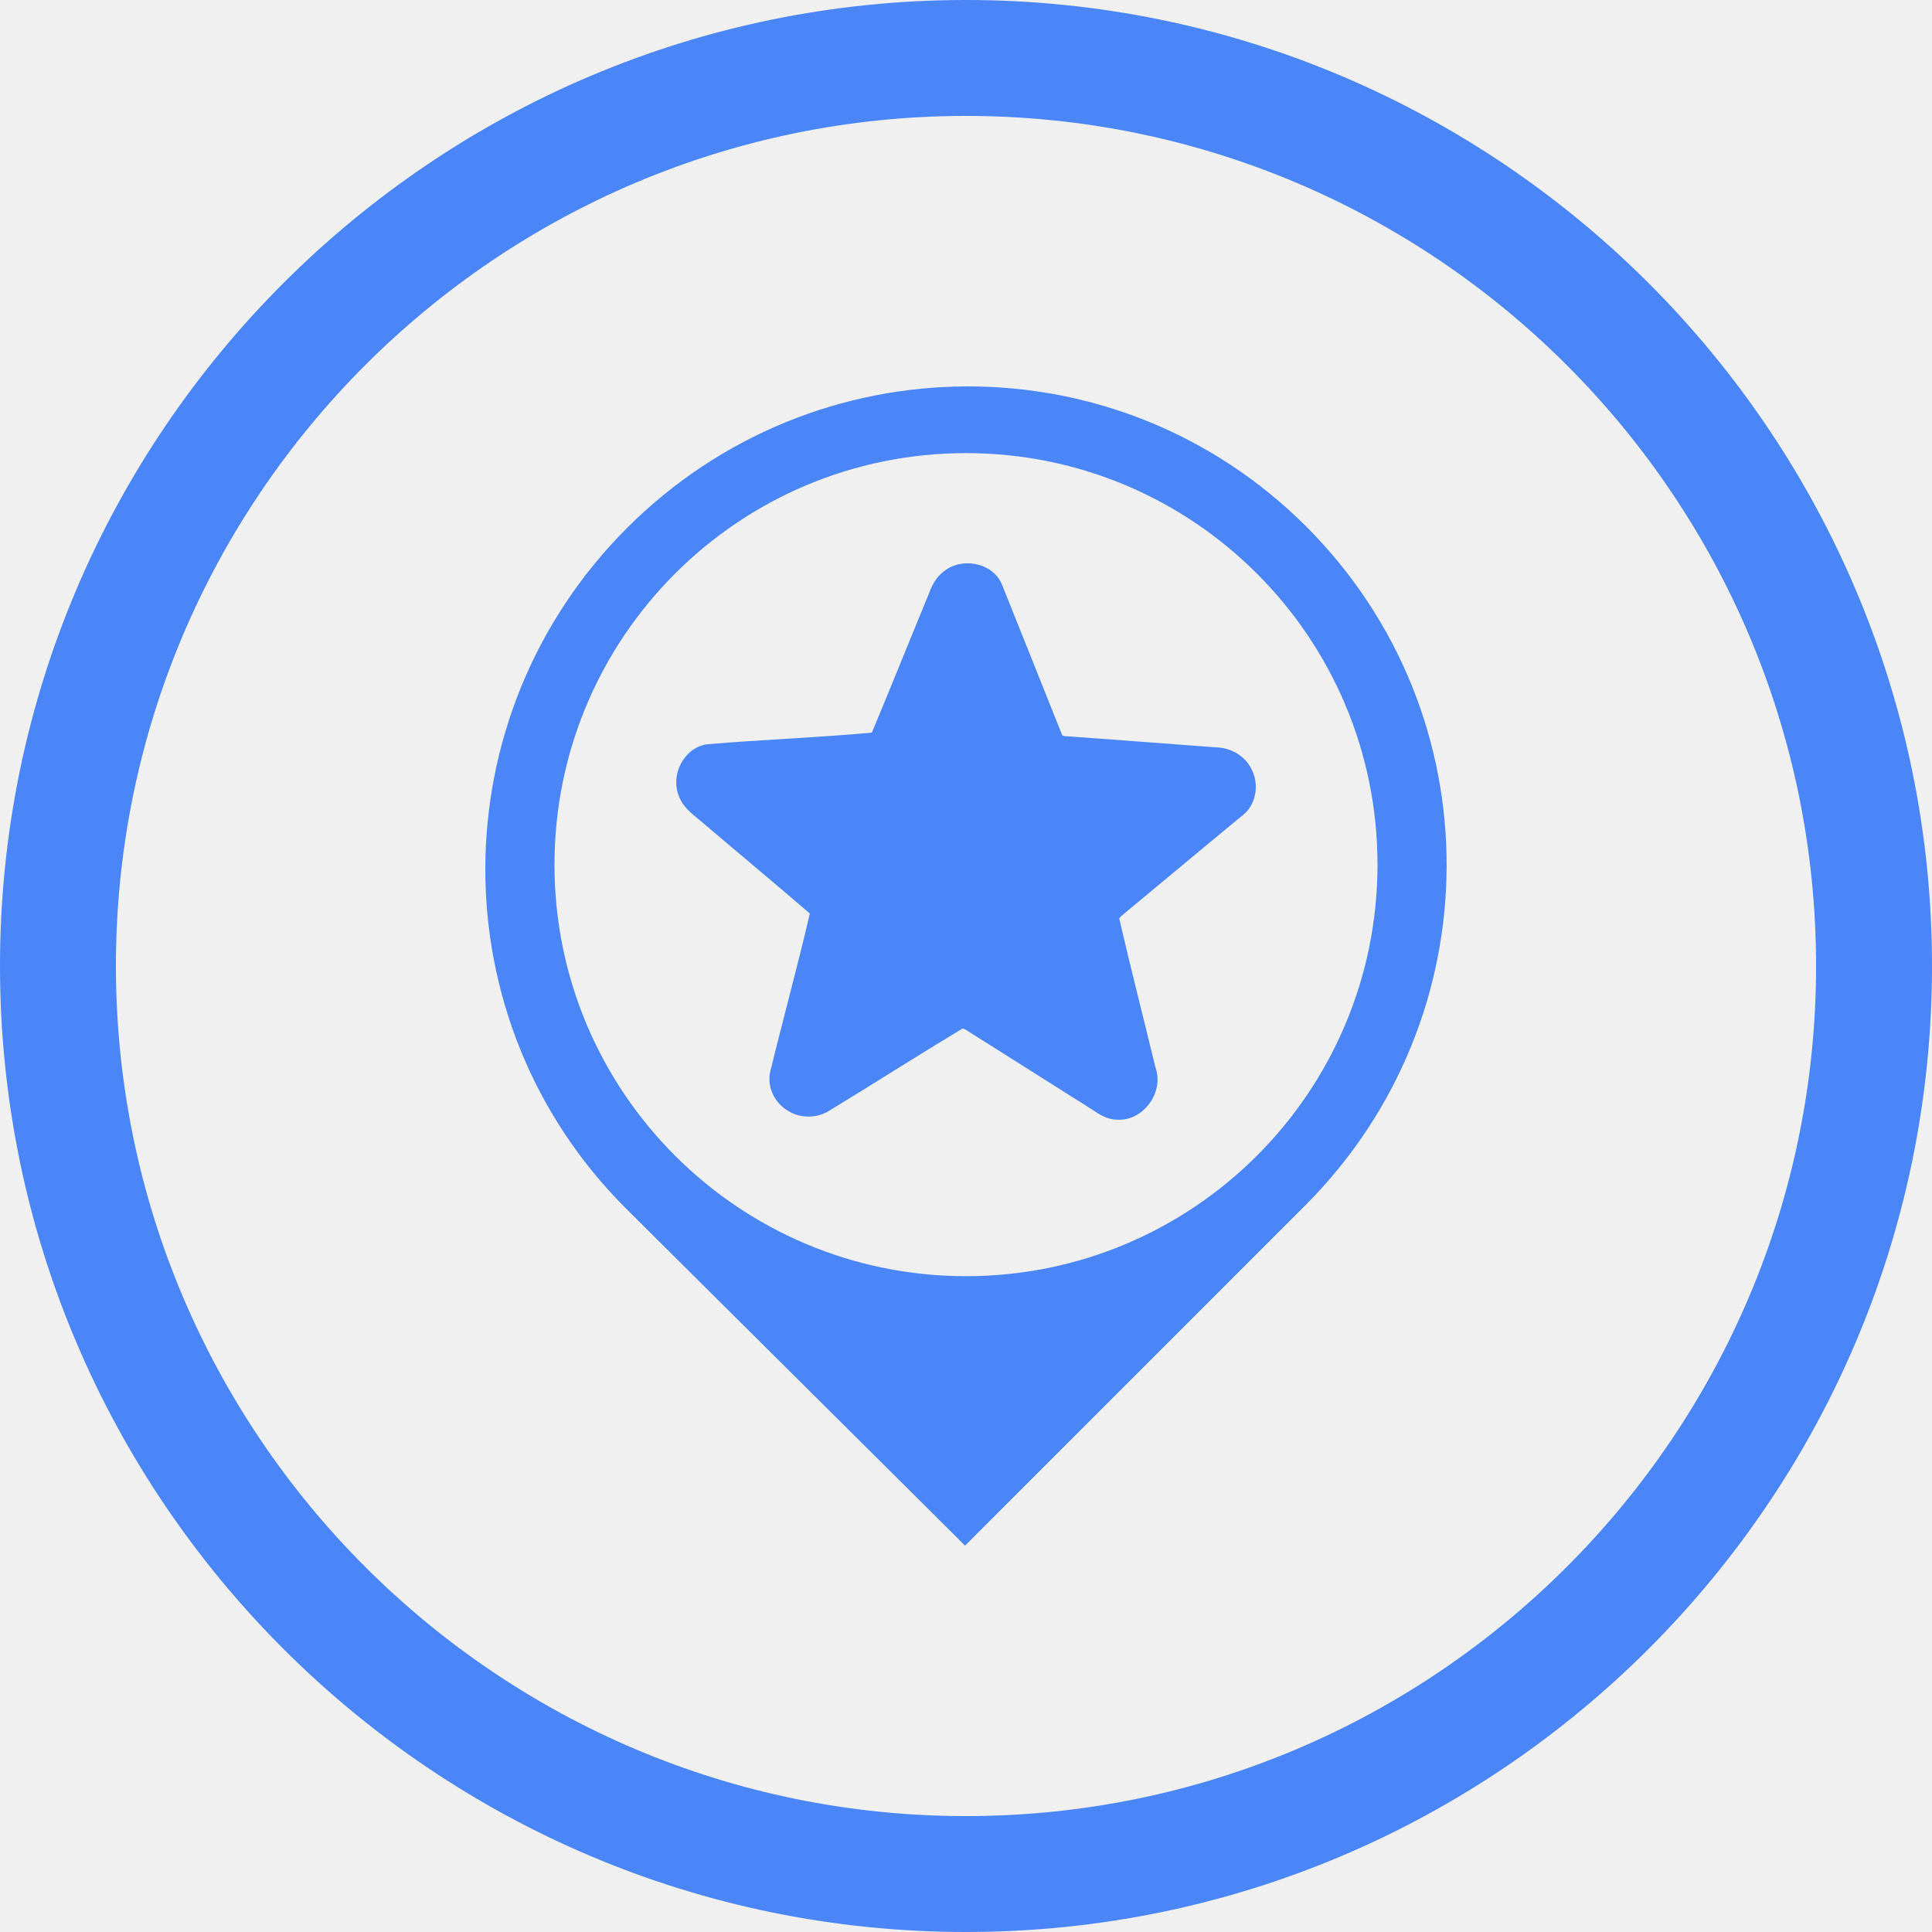
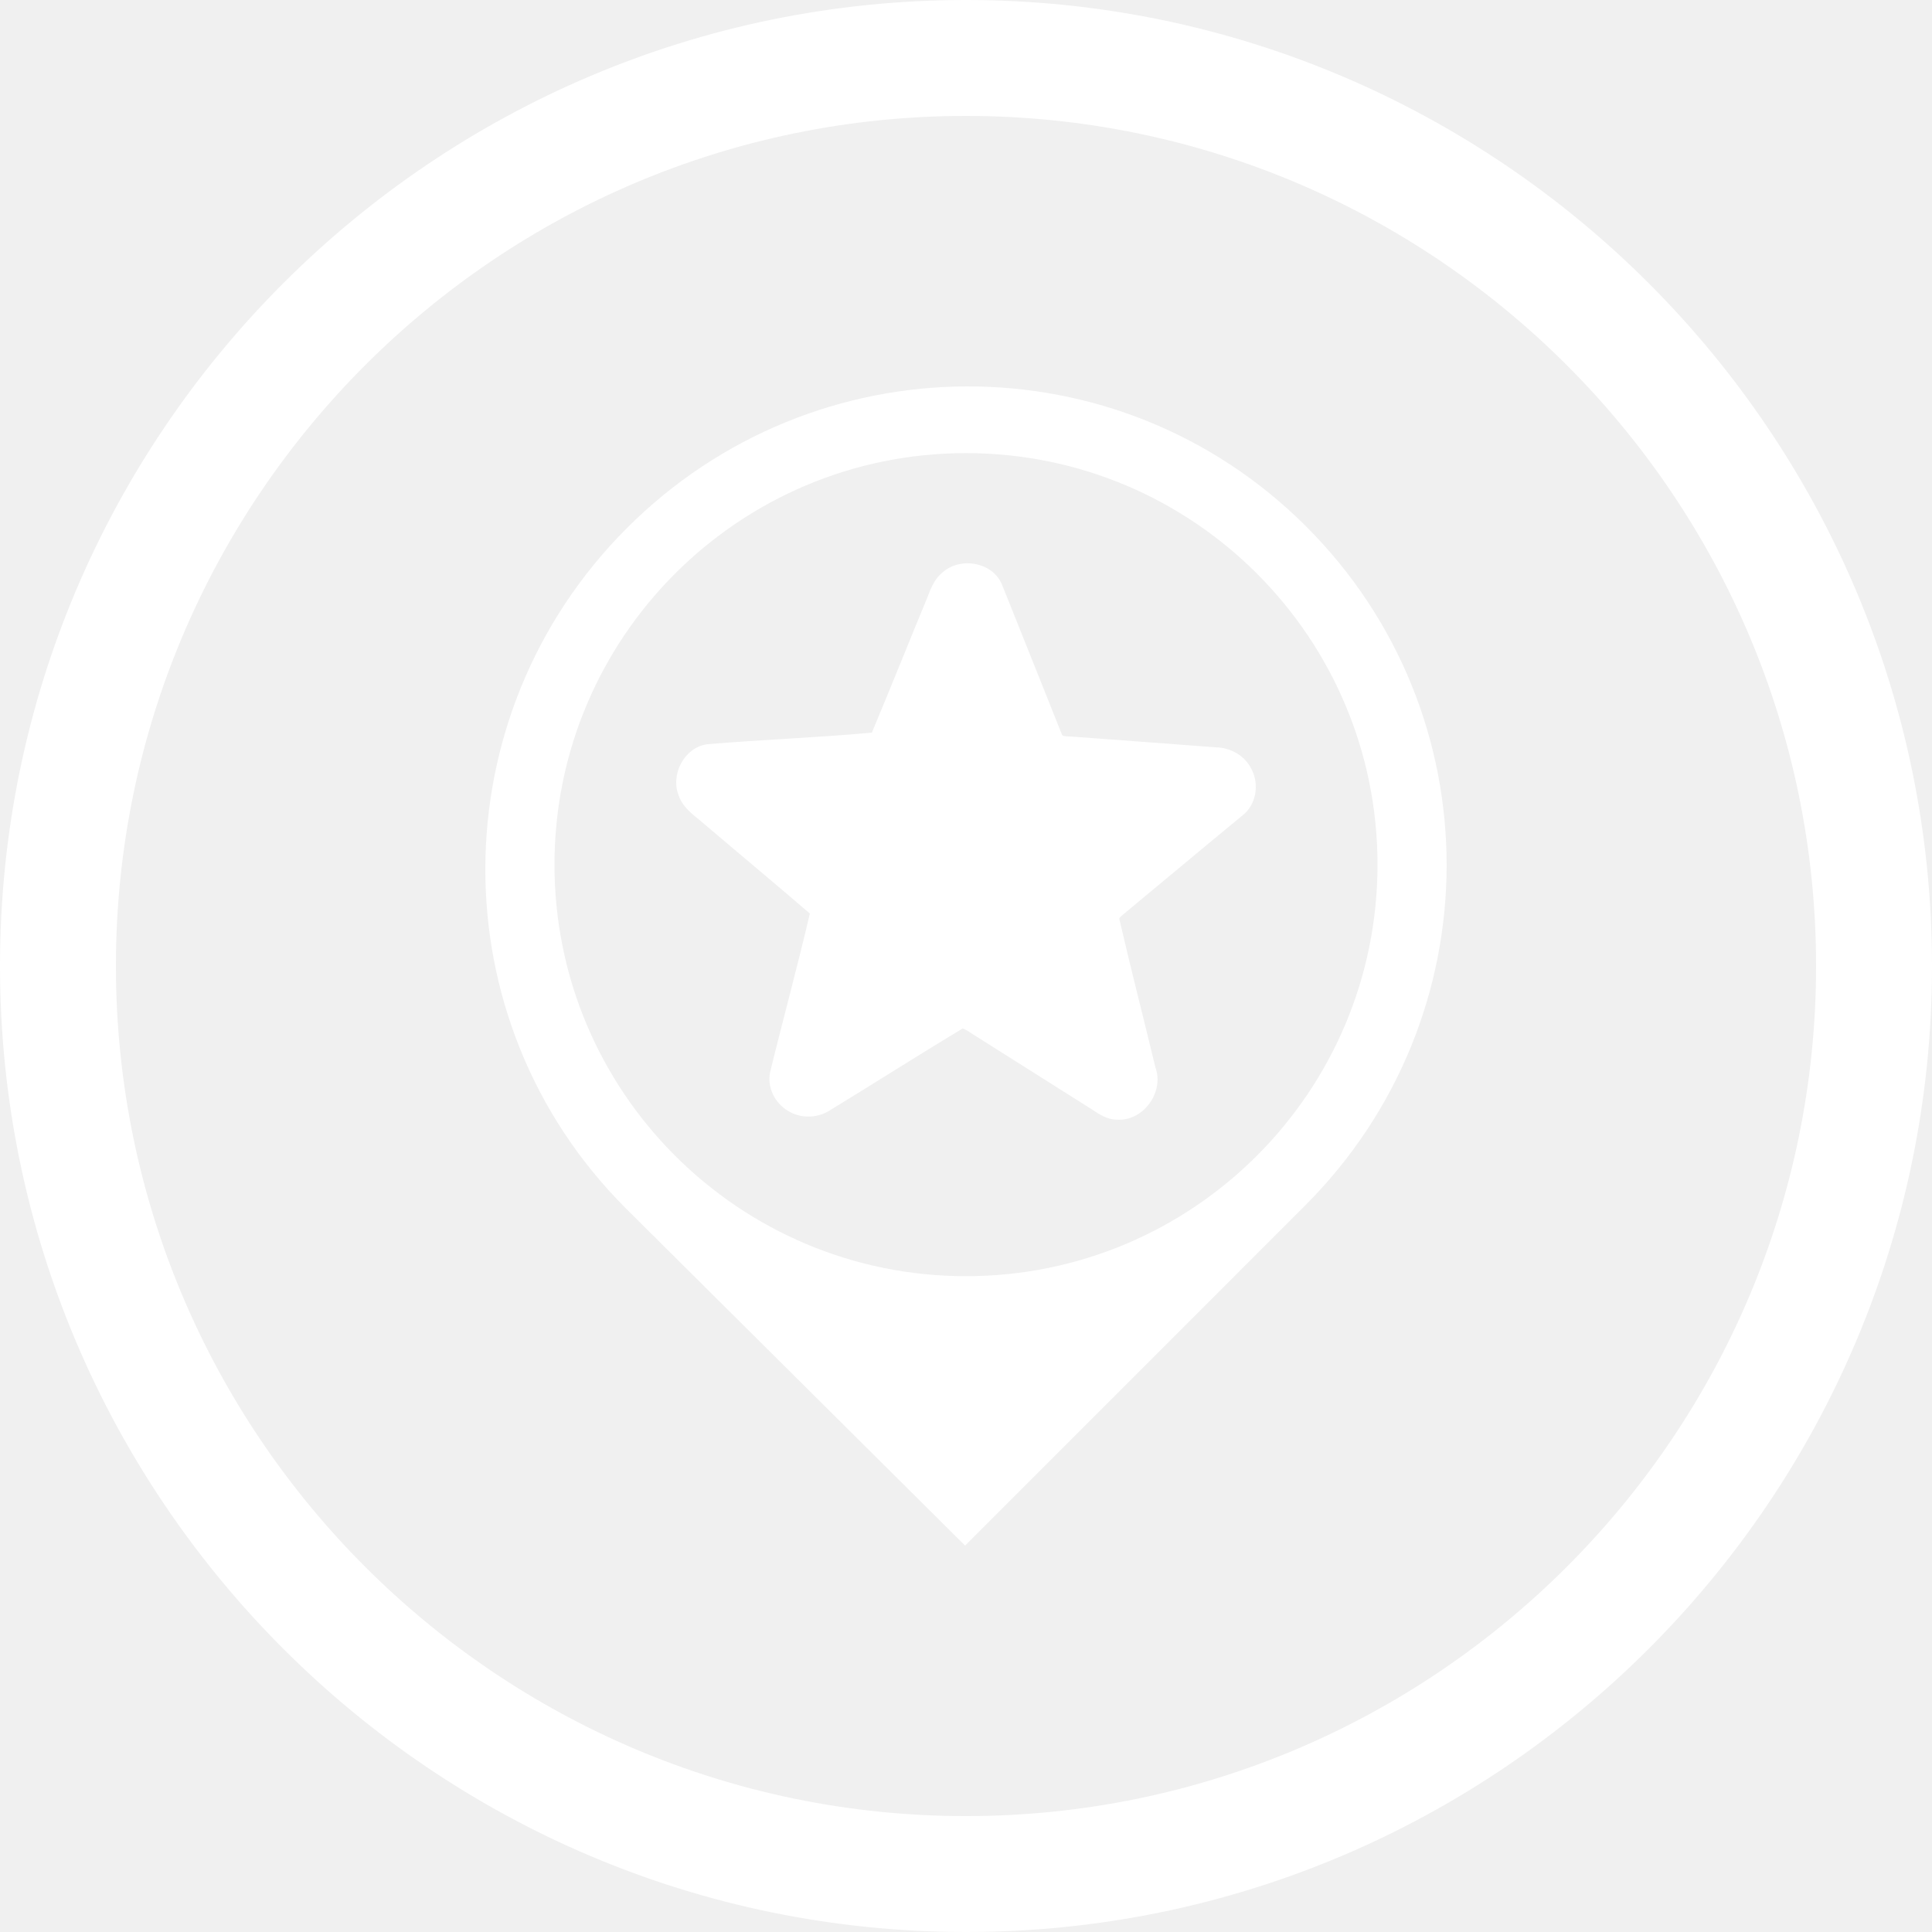
- <svg xmlns="http://www.w3.org/2000/svg" version="1.1" x="0px" y="0px" width="29px" height="29px" viewBox="0 0 477.909 477.909" style="enable-background:new 0 0 477.909 477.909;" xml:space="preserve">
+ <svg xmlns="http://www.w3.org/2000/svg" version="1.1" x="0px" y="0px" width="29px" height="29px" viewBox="0 0 477.909 477.909" xml:space="preserve">
  <g id="container">
    <g id="circle">
-       <path d="M238.954,477.909C107.195,477.909,0,370.716,0,238.955C0,107.196,107.195,0,238.954,0     c131.761,0,238.955,107.196,238.955,238.955C477.909,370.716,370.715,477.909,238.954,477.909z M238.954,28.675     c-115.951,0-210.28,94.329-210.28,210.28c0,115.949,94.329,210.28,210.28,210.28c115.949,0,210.28-94.331,210.28-210.28     C449.234,123.004,354.903,28.675,238.954,28.675z" fill="#4a86f8" />
+       <path d="M238.954,477.909C107.195,477.909,0,370.716,0,238.955C0,107.196,107.195,0,238.954,0     c131.761,0,238.955,107.196,238.955,238.955C477.909,370.716,370.715,477.909,238.954,477.909z M238.954,28.675     c-115.951,0-210.28,94.329-210.28,210.28c0,115.949,94.329,210.28,210.28,210.28c115.949,0,210.28-94.331,210.28-210.28     C449.234,123.004,354.903,28.675,238.954,28.675z" fill="#fff" />
    </g>
    <g id="pointer">
-       <path d="M323.12,130.25c-46.475-46.47-121.568-46.099-168.042,0.378c-46.477,46.477-46.804,121.731-0.336,168.211l83.984,83.489      l84.134-84.147C369.339,251.696,369.591,176.727,323.12,130.25z M238.949,315.682c-56.212,0-101.789-45.569-101.789-101.789      c0-56.229,45.576-101.808,101.789-101.808c56.225,0,101.799,45.579,101.799,101.808      C340.729,270.112,295.174,315.682,238.949,315.682z" fill="#4a86f8" />
+       <path d="M323.12,130.25c-46.475-46.47-121.568-46.099-168.042,0.378c-46.477,46.477-46.804,121.731-0.336,168.211l83.984,83.489      l84.134-84.147C369.339,251.696,369.591,176.727,323.12,130.25z M238.949,315.682c-56.212,0-101.789-45.569-101.789-101.789      c0-56.229,45.576-101.808,101.789-101.808c56.225,0,101.799,45.579,101.799,101.808      C340.729,270.112,295.174,315.682,238.949,315.682z" fill="#fff" />
    </g>
    <g id="star">
-       <path d="M233.291,141.48c4.35-3.722,11.982-2.476,14.446,2.84c5.004,12.391,9.913,24.817,14.884,37.222       c0.089,0.422,0.48,0.564,0.868,0.564c12.438,0.852,24.866,1.865,37.313,2.759c3.556,0.072,7.099,2.035,8.708,5.276       c2.007,3.636,1.33,8.683-1.932,11.378c-10.039,8.249-19.976,16.603-29.973,24.875c-0.279,0.238-0.56,0.488-0.746,0.803       c2.828,12.302,5.992,24.544,8.951,36.828c2.24,6.161-3.01,13.423-9.604,12.938c-2.287-0.028-4.275-1.279-6.077-2.516       c-9.81-6.193-19.62-12.396-29.439-18.584c-0.831-0.509-1.624-1.158-2.562-1.461c-11.131,6.697-22.089,13.712-33.183,20.46       c-3.052,1.82-7.11,1.792-10.106-0.13c-3.16-1.877-5.099-5.75-4.359-9.419c3.192-13.124,6.791-26.191,9.845-39.343       c-9.019-7.761-18.169-15.366-27.225-23.074c-2.051-1.664-4.277-3.402-5.167-5.993c-2.18-5.207,1.265-11.988,6.968-12.799       c13.567-1.146,27.23-1.629,40.769-2.877c4.679-11.187,9.185-22.46,13.817-33.678       C230.327,145.31,231.326,142.977,233.291,141.48z" fill="#4a86f8" />
+       <path d="M233.291,141.48c4.35-3.722,11.982-2.476,14.446,2.84c5.004,12.391,9.913,24.817,14.884,37.222       c0.089,0.422,0.48,0.564,0.868,0.564c12.438,0.852,24.866,1.865,37.313,2.759c3.556,0.072,7.099,2.035,8.708,5.276       c2.007,3.636,1.33,8.683-1.932,11.378c-10.039,8.249-19.976,16.603-29.973,24.875c-0.279,0.238-0.56,0.488-0.746,0.803       c2.828,12.302,5.992,24.544,8.951,36.828c2.24,6.161-3.01,13.423-9.604,12.938c-2.287-0.028-4.275-1.279-6.077-2.516       c-9.81-6.193-19.62-12.396-29.439-18.584c-0.831-0.509-1.624-1.158-2.562-1.461c-11.131,6.697-22.089,13.712-33.183,20.46       c-3.052,1.82-7.11,1.792-10.106-0.13c-3.16-1.877-5.099-5.75-4.359-9.419c3.192-13.124,6.791-26.191,9.845-39.343       c-9.019-7.761-18.169-15.366-27.225-23.074c-2.051-1.664-4.277-3.402-5.167-5.993c-2.18-5.207,1.265-11.988,6.968-12.799       c13.567-1.146,27.23-1.629,40.769-2.877c4.679-11.187,9.185-22.46,13.817-33.678       C230.327,145.31,231.326,142.977,233.291,141.48z" fill="#fff" />
    </g>
  </g>
</svg>
